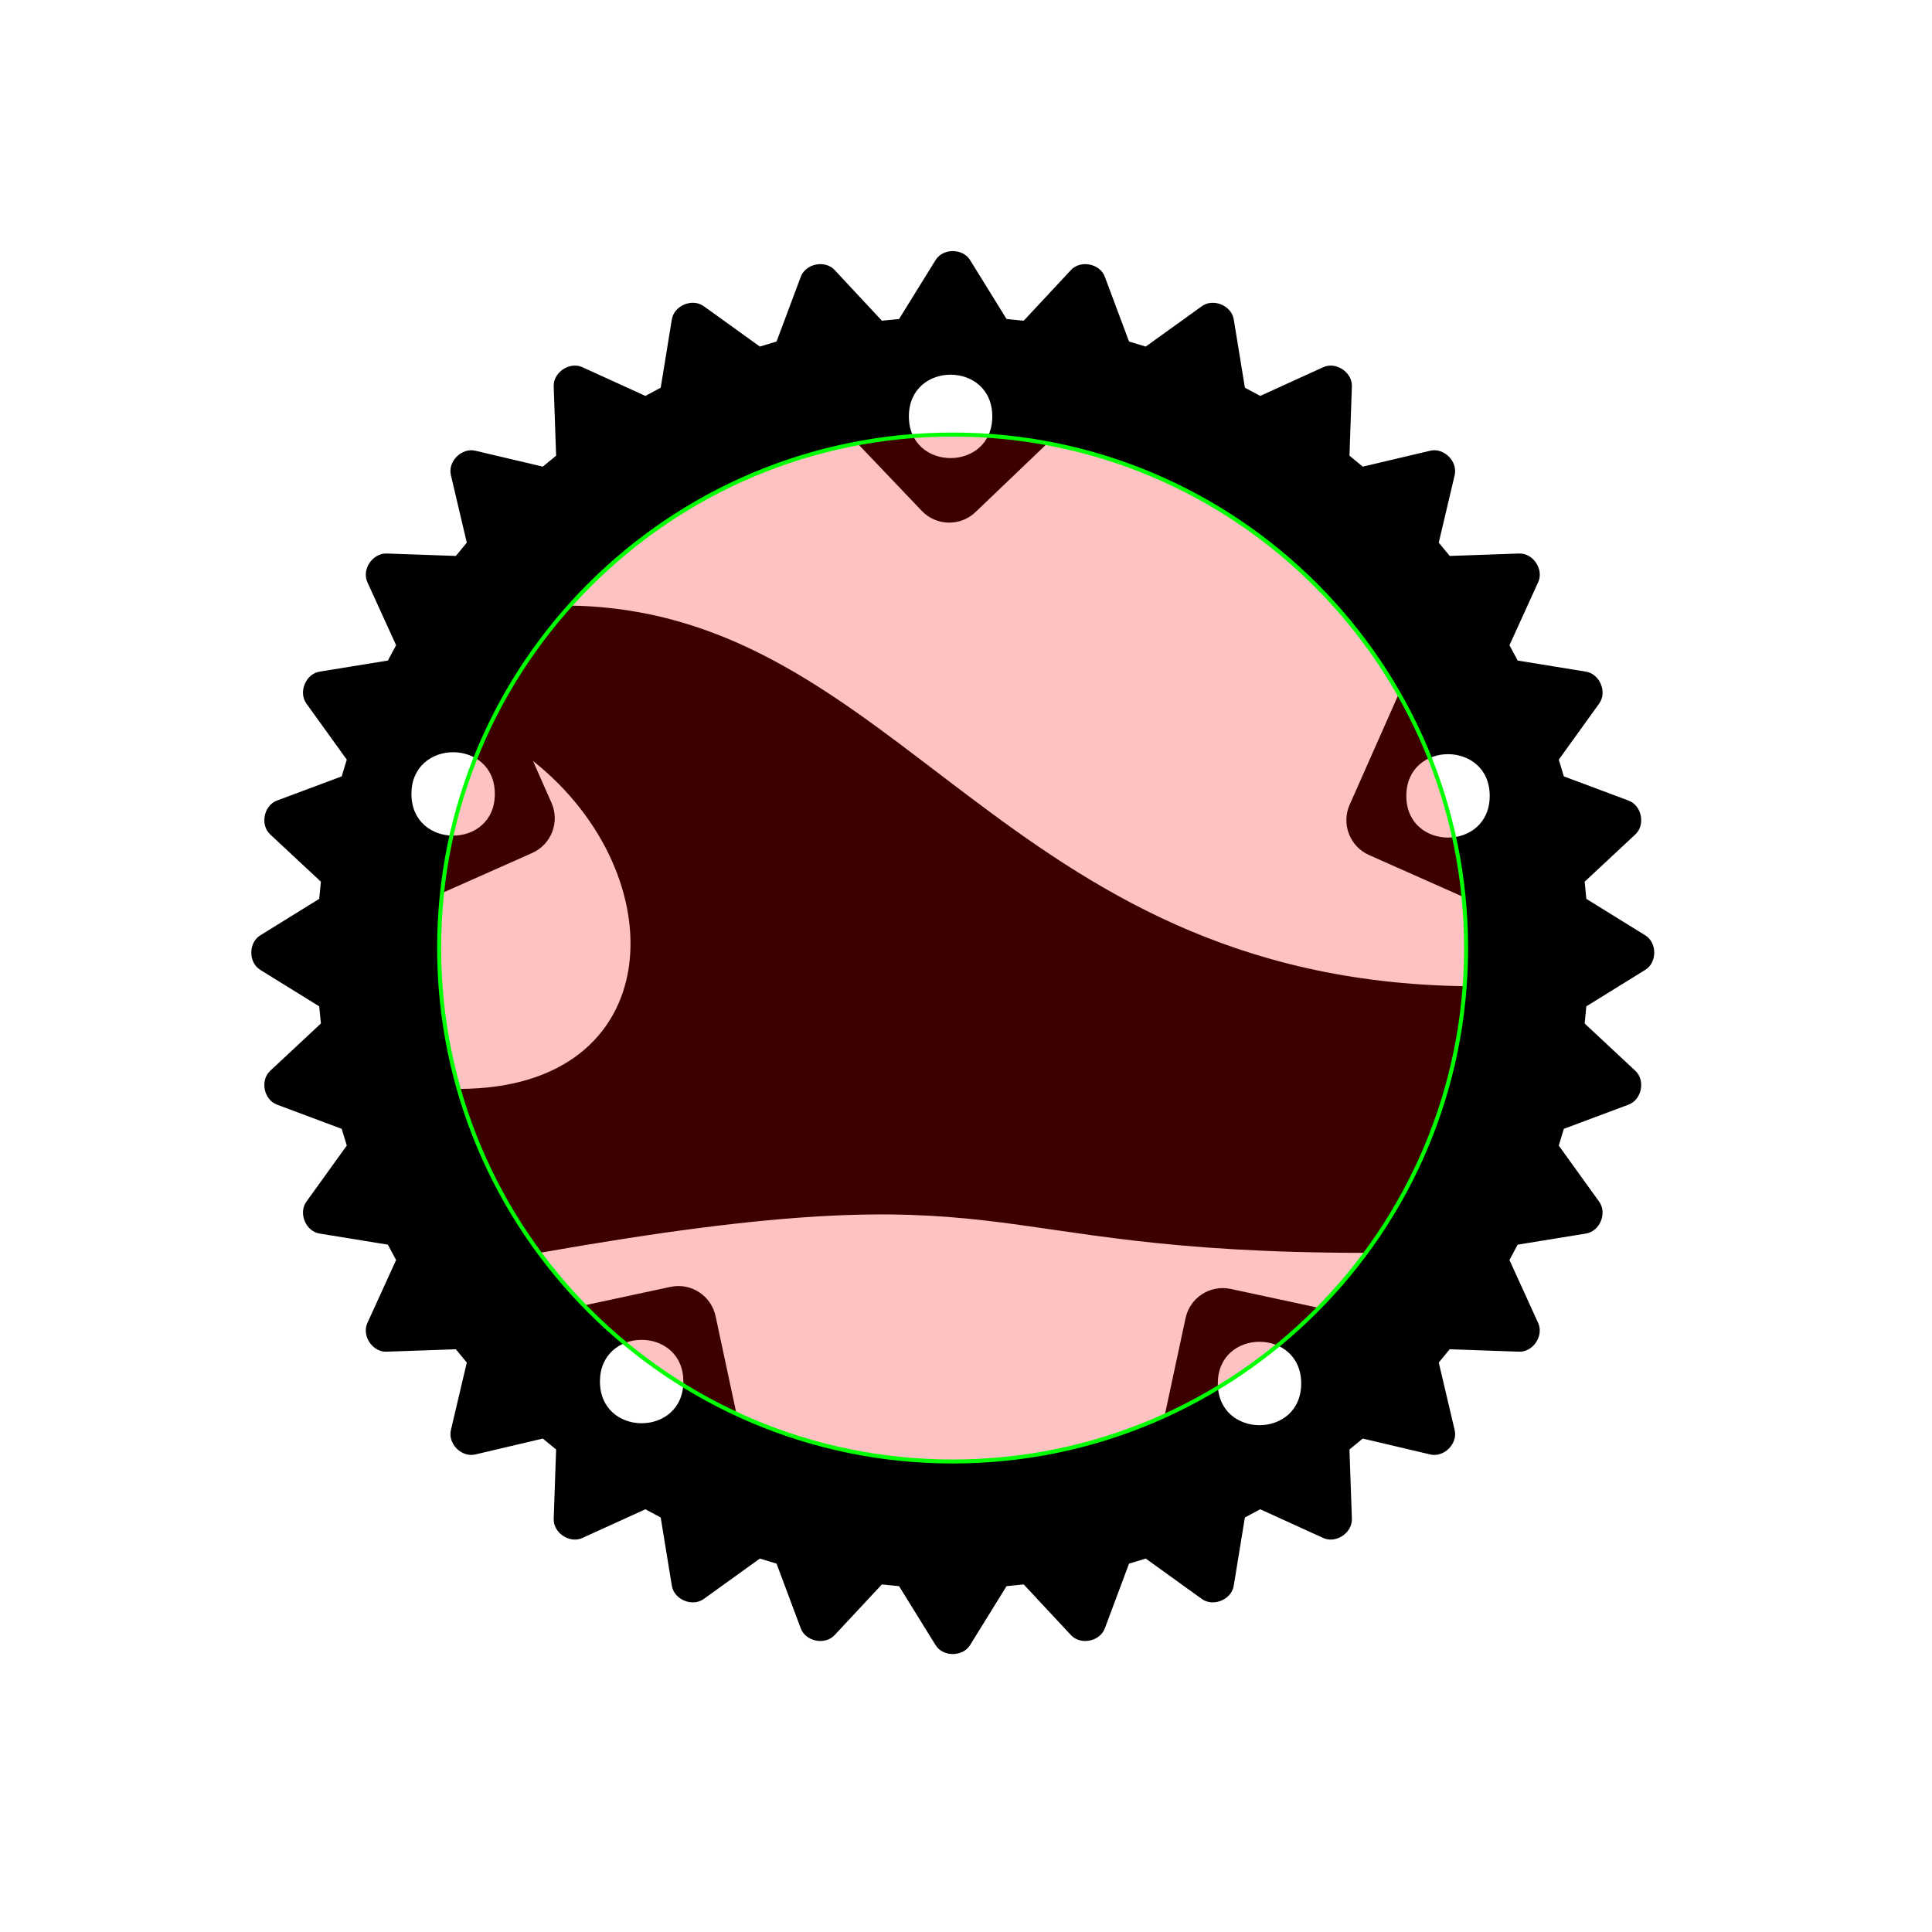
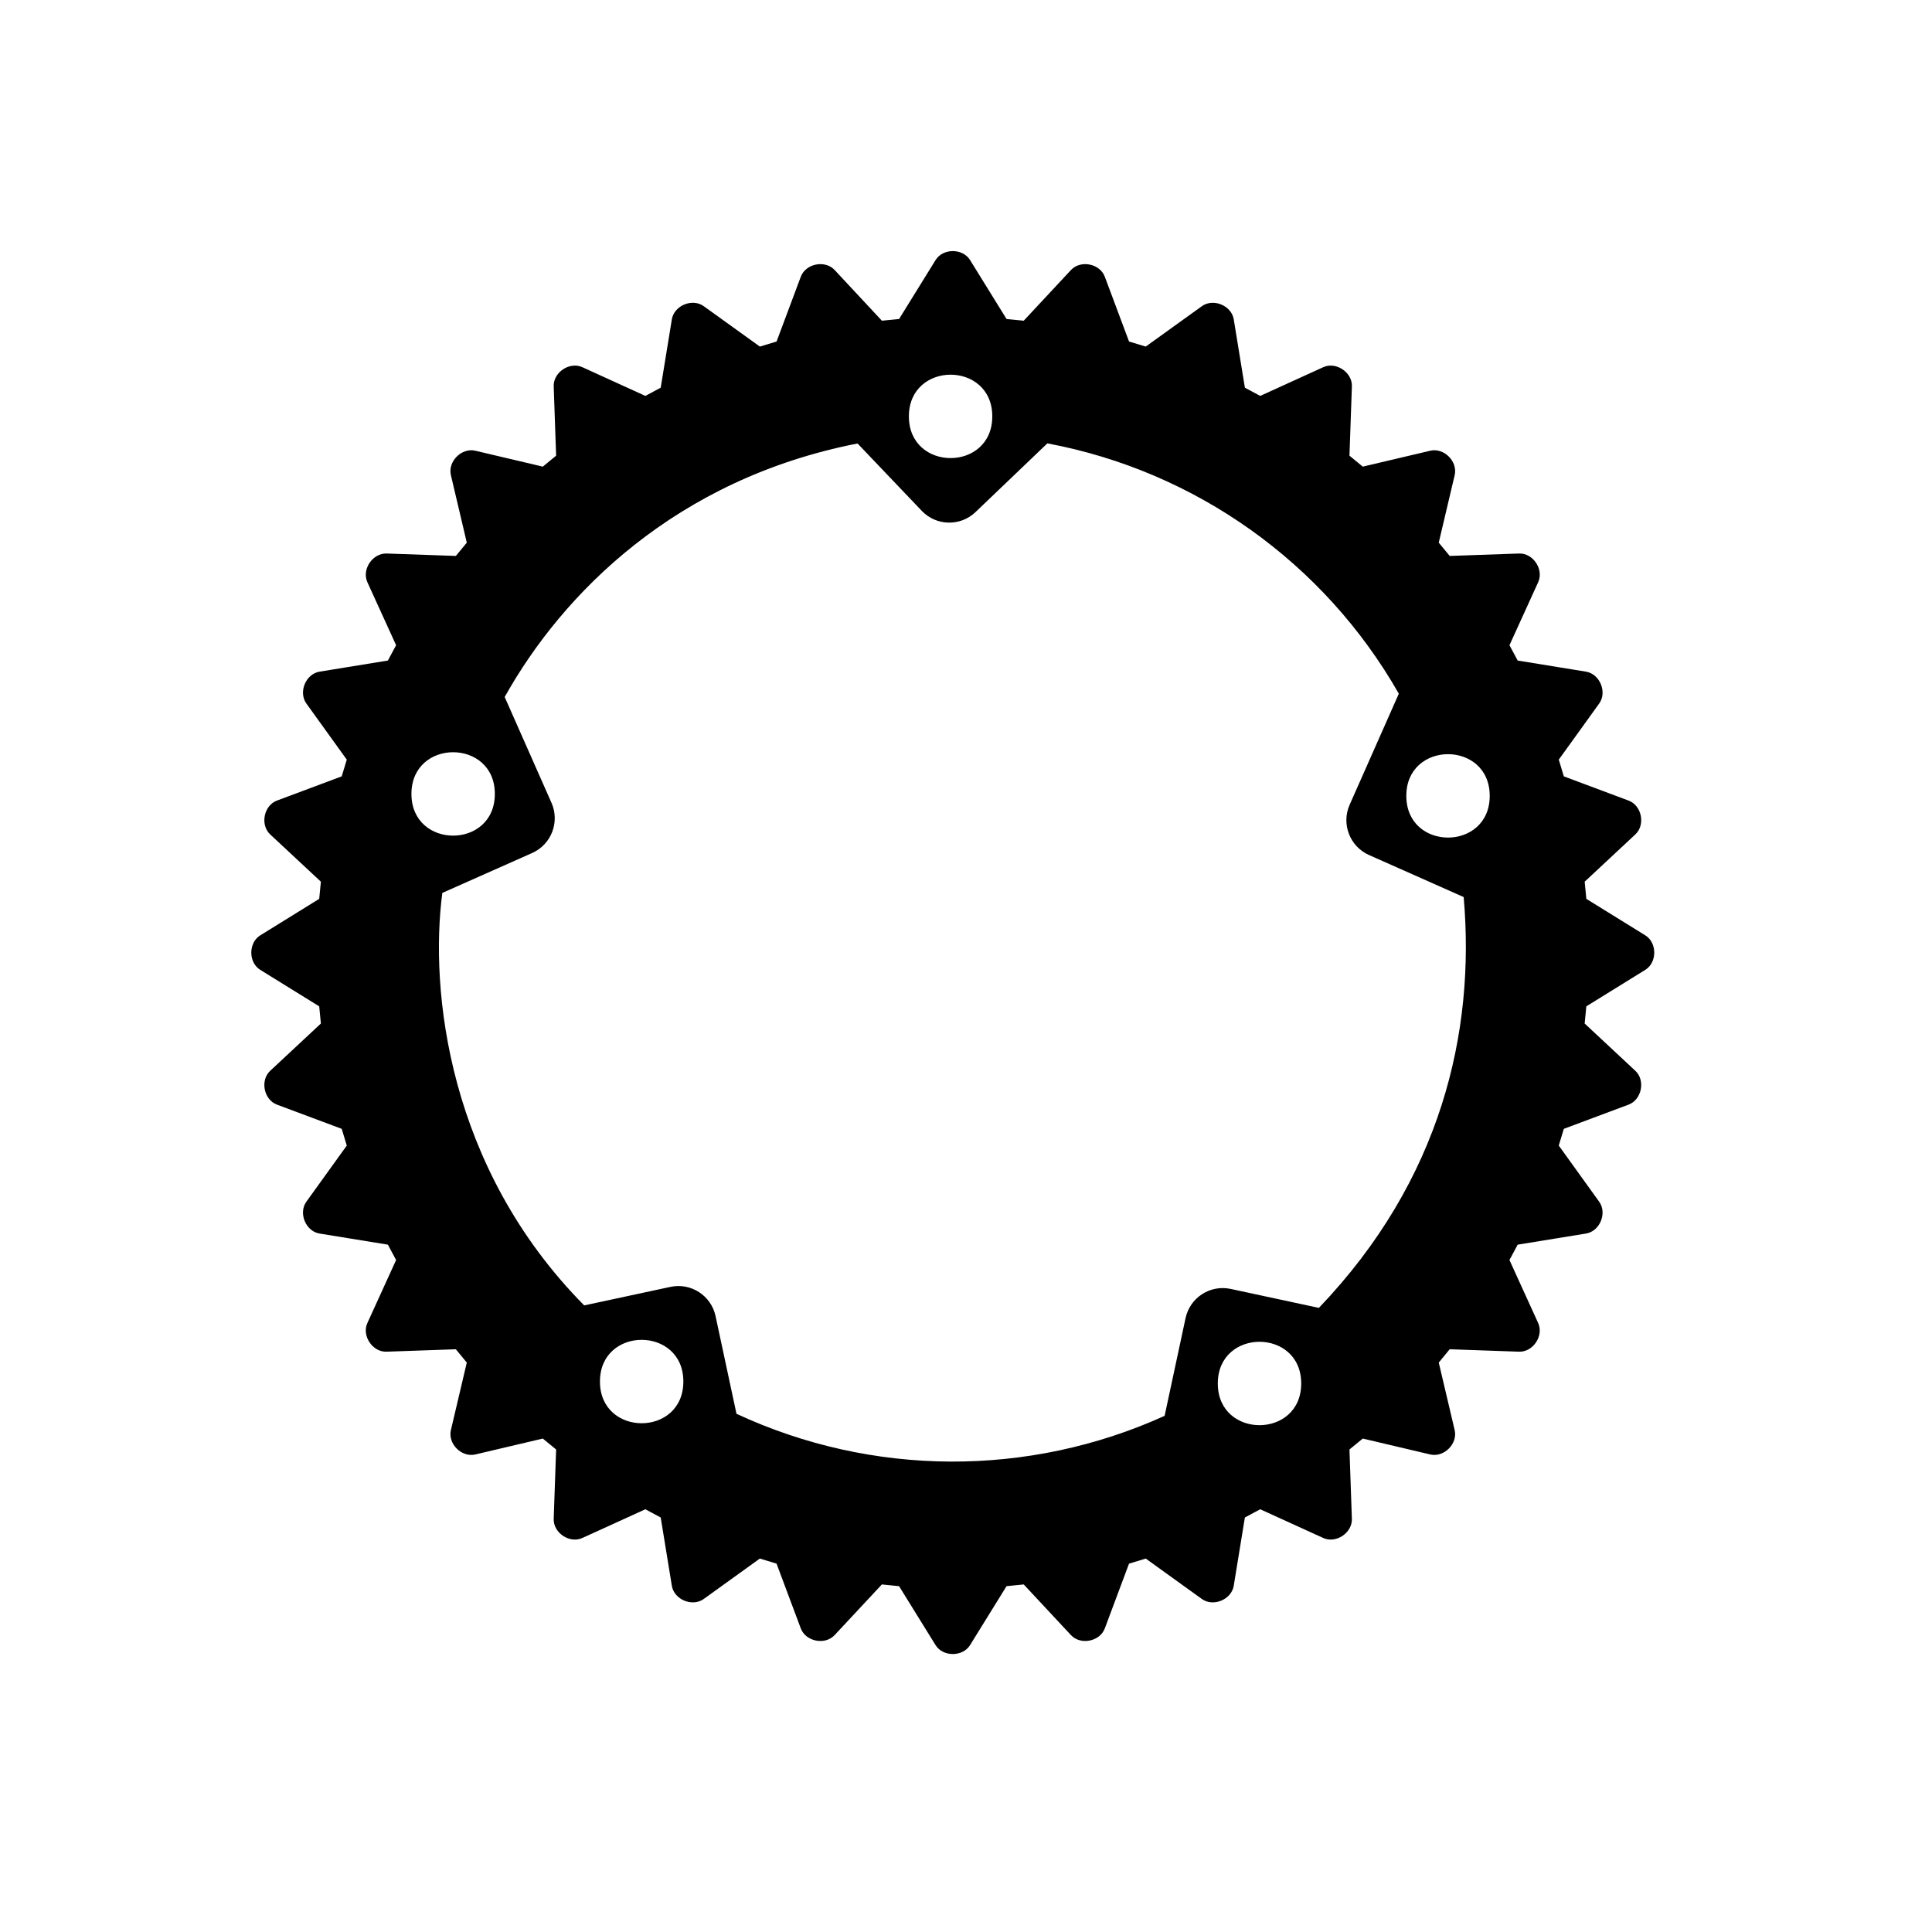
<svg xmlns="http://www.w3.org/2000/svg" x="0px" y="0px" width="144px" height="144px" viewBox="0 0 144 144" version="1.1" id="svg4">
  <defs id="defs8" />
-   <path d="m 67.743,31.035 c 0,-4.144 6.216,-4.144 6.216,0 0,4.144 -6.216,4.144 -6.216,0 m -37.077,28.14 c 0,-4.144 6.216,-4.144 6.216,0 0,4.144 -6.216,4.144 -6.216,0 m 74.153,0.145 c 0,-4.144 6.216,-4.144 6.216,0 0,4.144 -6.216,4.144 -6.216,0 m -65.156,4.258 c 1.43,-0.635 2.076,-2.311 1.441,-3.744 L 39.725,56.716 C 50.441,65.207 49.884,81.16 34.207,81.16 32.856,76.416 32.436,71.456 32.968,66.553 Z m 5.054,39.394 c 0,-4.144 6.216,-4.144 6.216,0 0,4.144 -6.216,4.144 -6.216,0 m 46.051,0.145 c 0,-4.144 6.216,-4.144 6.216,0 0,4.144 -6.216,4.144 -6.216,0 m 0.961,-7.048 c -1.531,-0.328 -3.037,0.646 -3.365,2.18 l -1.56,7.28 c -10.152,4.598 -21.804,4.543 -31.911,-0.153 l -1.559,-7.28 C 53.006,96.564 51.5,95.588 49.97,95.917 l -6.427,1.38 c -1.194,-1.23 -2.304,-2.538 -3.323,-3.917 36.536,-6.442 31.335,0 61.626,0 -1.083,1.449 -2.267,2.82 -3.544,4.102 z m 17.365,-29.207 c 0.22,2.208 0.247,4.431 0.081,6.643 C 74.608,73.004 67.171,45.55 42.509,45.137 48.122,38.865 55.646,34.618 63.917,33.055 l 4.786,5.021 c 1.082,1.133 2.874,1.175 4.006,0.092 l 5.355,-5.122 c 11.048,2.07 20.628,8.892 26.196,18.657 l -3.666,8.28 c -0.633,1.433 0.013,3.109 1.442,3.744 z m 9.143,0.134 -0.125,-1.28 3.776,-3.522 c 0.768,-0.716 0.481,-2.157 -0.501,-2.523 l -4.827,-1.805 -0.378,-1.246 3.011,-4.182 c 0.614,-0.85 0.05,-2.207 -0.984,-2.377 l -5.09,-0.828 -0.612,-1.143 2.139,-4.695 c 0.438,-0.956 -0.376,-2.179 -1.428,-2.139 l -5.166,0.18 -0.816,-0.99 1.187,-5.032 c 0.24,-1.022 -0.797,-2.06 -1.819,-1.82 l -5.031,1.186 -0.992,-0.816 0.181,-5.166 c 0.04,-1.046 -1.184,-1.863 -2.138,-1.429 l -4.694,2.14 -1.143,-0.613 -0.83,-5.091 c -0.168,-1.032 -1.526,-1.596 -2.376,-0.984 l -4.185,3.011 -1.244,-0.377 -1.805,-4.828 C 81.981,19.643 80.539,19.36 79.825,20.124 l -3.522,3.779 -1.28,-0.125 -2.72,-4.395 c -0.55,-0.89 -2.023,-0.89 -2.571,0 l -2.72,4.395 -1.281,0.125 -3.523,-3.779 c -0.714,-0.764 -2.156,-0.481 -2.522,0.503 l -1.805,4.828 -1.245,0.377 -4.184,-3.011 c -0.85,-0.614 -2.209,-0.048 -2.377,0.984 l -0.83,5.091 -1.143,0.613 -4.694,-2.14 c -0.954,-0.436 -2.178,0.383 -2.138,1.429 l 0.18,5.166 -0.992,0.816 -5.031,-1.186 c -1.022,-0.238 -2.06,0.798 -1.82,1.82 l 1.185,5.032 -0.814,0.99 -5.166,-0.18 c -1.042,-0.03 -1.863,1.183 -1.429,2.139 l 2.14,4.695 -0.613,1.143 -5.09,0.828 c -1.034,0.168 -1.594,1.527 -0.984,2.377 l 3.011,4.182 -0.378,1.246 -4.828,1.805 c -0.98,0.366 -1.267,1.807 -0.501,2.523 l 3.777,3.522 -0.125,1.28 -4.394,2.72 c -0.89,0.55 -0.89,2.023 0,2.571 l 4.394,2.72 0.125,1.28 -3.777,3.523 c -0.766,0.714 -0.479,2.154 0.501,2.522 l 4.828,1.805 0.378,1.246 -3.011,4.183 c -0.612,0.852 -0.049,2.21 0.985,2.376 l 5.089,0.828 0.613,1.145 -2.14,4.693 c -0.436,0.954 0.387,2.181 1.429,2.139 l 5.164,-0.181 0.816,0.992 -1.185,5.033 c -0.24,1.02 0.798,2.056 1.82,1.816 l 5.031,-1.185 0.992,0.814 -0.18,5.167 c -0.04,1.046 1.184,1.864 2.138,1.428 l 4.694,-2.139 1.143,0.613 0.83,5.088 c 0.168,1.036 1.527,1.596 2.377,0.986 l 4.182,-3.013 1.246,0.379 1.805,4.826 c 0.366,0.98 1.808,1.269 2.522,0.501 l 3.523,-3.777 1.281,0.128 2.72,4.394 c 0.548,0.886 2.021,0.888 2.571,0 l 2.72,-4.394 1.28,-0.128 3.522,3.777 c 0.714,0.768 2.156,0.479 2.522,-0.501 l 1.805,-4.826 1.246,-0.379 4.183,3.013 c 0.85,0.61 2.208,0.048 2.376,-0.986 l 0.83,-5.088 1.143,-0.613 4.694,2.139 c 0.954,0.436 2.176,-0.38 2.138,-1.428 l -0.18,-5.167 0.991,-0.814 5.031,1.185 c 1.022,0.24 2.059,-0.796 1.819,-1.816 l -1.185,-5.033 0.814,-0.992 5.166,0.181 c 1.042,0.042 1.866,-1.185 1.428,-2.139 l -2.139,-4.693 0.612,-1.145 5.09,-0.828 c 1.036,-0.166 1.598,-1.524 0.984,-2.376 l -3.011,-4.183 0.378,-1.246 4.827,-1.805 c 0.982,-0.368 1.269,-1.808 0.501,-2.522 l -3.776,-3.523 0.125,-1.28 4.394,-2.72 c 0.89,-0.548 0.891,-2.021 0.001,-2.571 z" id="path2" />
-   <g id="layer1" style="display:inline">
-     <g transform="translate(78.064, 33.046)" id="g926" style="fill:#ff0000;stroke:#00ff00;stroke-width:0.3;stroke-miterlimit:4;stroke-dasharray:none;fill-opacity:0.24">
-       <circle cx="-7.062" cy="37.614" r="38.271" style="fill:#ff0000;stroke:#00ff00;stroke-width:0.3;stroke-miterlimit:4;stroke-dasharray:none;fill-opacity:0.24" id="circle924" />
-     </g>
-   </g>
+   <path d="m 67.743,31.035 c 0,-4.144 6.216,-4.144 6.216,0 0,4.144 -6.216,4.144 -6.216,0 m -37.077,28.14 c 0,-4.144 6.216,-4.144 6.216,0 0,4.144 -6.216,4.144 -6.216,0 m 74.153,0.145 c 0,-4.144 6.216,-4.144 6.216,0 0,4.144 -6.216,4.144 -6.216,0 m -60.102,43.652 c 0,-4.144 6.216,-4.144 6.216,0 0,4.144 -6.216,4.144 -6.216,0 m 46.051,0.145 c 0,-4.144 6.216,-4.144 6.216,0 0,4.144 -6.216,4.144 -6.216,0 m -26.851,-70.062 4.786,5.021 c 1.082,1.133 2.874,1.175 4.006,0.092 l 5.355,-5.122 c 11.048,2.07 20.628,8.892 26.196,18.657 l -3.666,8.28 c -0.633,1.433 0.013,3.109 1.442,3.744 l 7.058,3.135 c 0.878,10.055 -1.666,21.082 -10.792,30.62 l -6.573,-1.413 c -1.531,-0.328 -3.037,0.646 -3.365,2.18 l -1.56,7.28 c -10.152,4.598 -21.804,4.543 -31.911,-0.153 l -1.559,-7.28 C 53.006,96.564 51.5,95.588 49.97,95.917 l -6.427,1.38 C 33.371,87.019 32.018,73.791 32.968,66.553 l 6.695,-2.975 c 1.43,-0.635 2.076,-2.311 1.441,-3.744 L 37.616,51.95 C 41.931,44.226 50.379,35.703 63.917,33.055 Z m 54.32,33.941 -0.125,-1.28 3.776,-3.522 c 0.768,-0.716 0.481,-2.157 -0.501,-2.523 l -4.827,-1.805 -0.378,-1.246 3.011,-4.182 c 0.614,-0.85 0.05,-2.207 -0.984,-2.377 l -5.09,-0.828 -0.612,-1.143 2.139,-4.695 c 0.438,-0.956 -0.376,-2.179 -1.428,-2.139 l -5.166,0.18 -0.816,-0.99 1.187,-5.032 c 0.24,-1.022 -0.797,-2.06 -1.819,-1.82 l -5.031,1.186 -0.992,-0.816 0.181,-5.166 c 0.04,-1.046 -1.184,-1.863 -2.138,-1.429 l -4.694,2.14 -1.143,-0.613 -0.83,-5.091 c -0.168,-1.032 -1.526,-1.596 -2.376,-0.984 l -4.185,3.011 -1.244,-0.377 -1.805,-4.828 C 81.981,19.643 80.539,19.36 79.825,20.124 l -3.522,3.779 -1.28,-0.125 -2.72,-4.395 c -0.55,-0.89 -2.023,-0.89 -2.571,0 l -2.72,4.395 -1.281,0.125 -3.523,-3.779 c -0.714,-0.764 -2.156,-0.481 -2.522,0.503 l -1.805,4.828 -1.245,0.377 -4.184,-3.011 c -0.85,-0.614 -2.209,-0.048 -2.377,0.984 l -0.83,5.091 -1.143,0.613 -4.694,-2.14 c -0.954,-0.436 -2.178,0.383 -2.138,1.429 l 0.18,5.166 -0.992,0.816 -5.031,-1.186 c -1.022,-0.238 -2.06,0.798 -1.82,1.82 l 1.185,5.032 -0.814,0.99 -5.166,-0.18 c -1.042,-0.03 -1.863,1.183 -1.429,2.139 l 2.14,4.695 -0.613,1.143 -5.09,0.828 c -1.034,0.168 -1.594,1.527 -0.984,2.377 l 3.011,4.182 -0.378,1.246 -4.828,1.805 c -0.98,0.366 -1.267,1.807 -0.501,2.523 l 3.777,3.522 -0.125,1.28 -4.394,2.72 c -0.89,0.55 -0.89,2.023 0,2.571 l 4.394,2.72 0.125,1.28 -3.777,3.523 c -0.766,0.714 -0.479,2.154 0.501,2.522 l 4.828,1.805 0.378,1.246 -3.011,4.183 c -0.612,0.852 -0.049,2.21 0.985,2.376 l 5.089,0.828 0.613,1.145 -2.14,4.693 c -0.436,0.954 0.387,2.181 1.429,2.139 l 5.164,-0.181 0.816,0.992 -1.185,5.033 c -0.24,1.02 0.798,2.056 1.82,1.816 l 5.031,-1.185 0.992,0.814 -0.18,5.167 c -0.04,1.046 1.184,1.864 2.138,1.428 l 4.694,-2.139 1.143,0.613 0.83,5.088 c 0.168,1.036 1.527,1.596 2.377,0.986 l 4.182,-3.013 1.246,0.379 1.805,4.826 c 0.366,0.98 1.808,1.269 2.522,0.501 l 3.523,-3.777 1.281,0.128 2.72,4.394 c 0.548,0.886 2.021,0.888 2.571,0 l 2.72,-4.394 1.28,-0.128 3.522,3.777 c 0.714,0.768 2.156,0.479 2.522,-0.501 l 1.805,-4.826 1.246,-0.379 4.183,3.013 c 0.85,0.61 2.208,0.048 2.376,-0.986 l 0.83,-5.088 1.143,-0.613 4.694,2.139 c 0.954,0.436 2.176,-0.38 2.138,-1.428 l -0.18,-5.167 0.991,-0.814 5.031,1.185 c 1.022,0.24 2.059,-0.796 1.819,-1.816 l -1.185,-5.033 0.814,-0.992 5.166,0.181 c 1.042,0.042 1.866,-1.185 1.428,-2.139 l -2.139,-4.693 0.612,-1.145 5.09,-0.828 c 1.036,-0.166 1.598,-1.524 0.984,-2.376 l -3.011,-4.183 0.378,-1.246 4.827,-1.805 c 0.982,-0.368 1.269,-1.808 0.501,-2.522 l -3.776,-3.523 0.125,-1.28 4.394,-2.72 c 0.89,-0.548 0.891,-2.021 0.001,-2.571 z" id="path2" style="stroke:none;stroke-width:0.25;stroke-miterlimit:4;stroke-dasharray:none;stroke-opacity:1" />
</svg>
